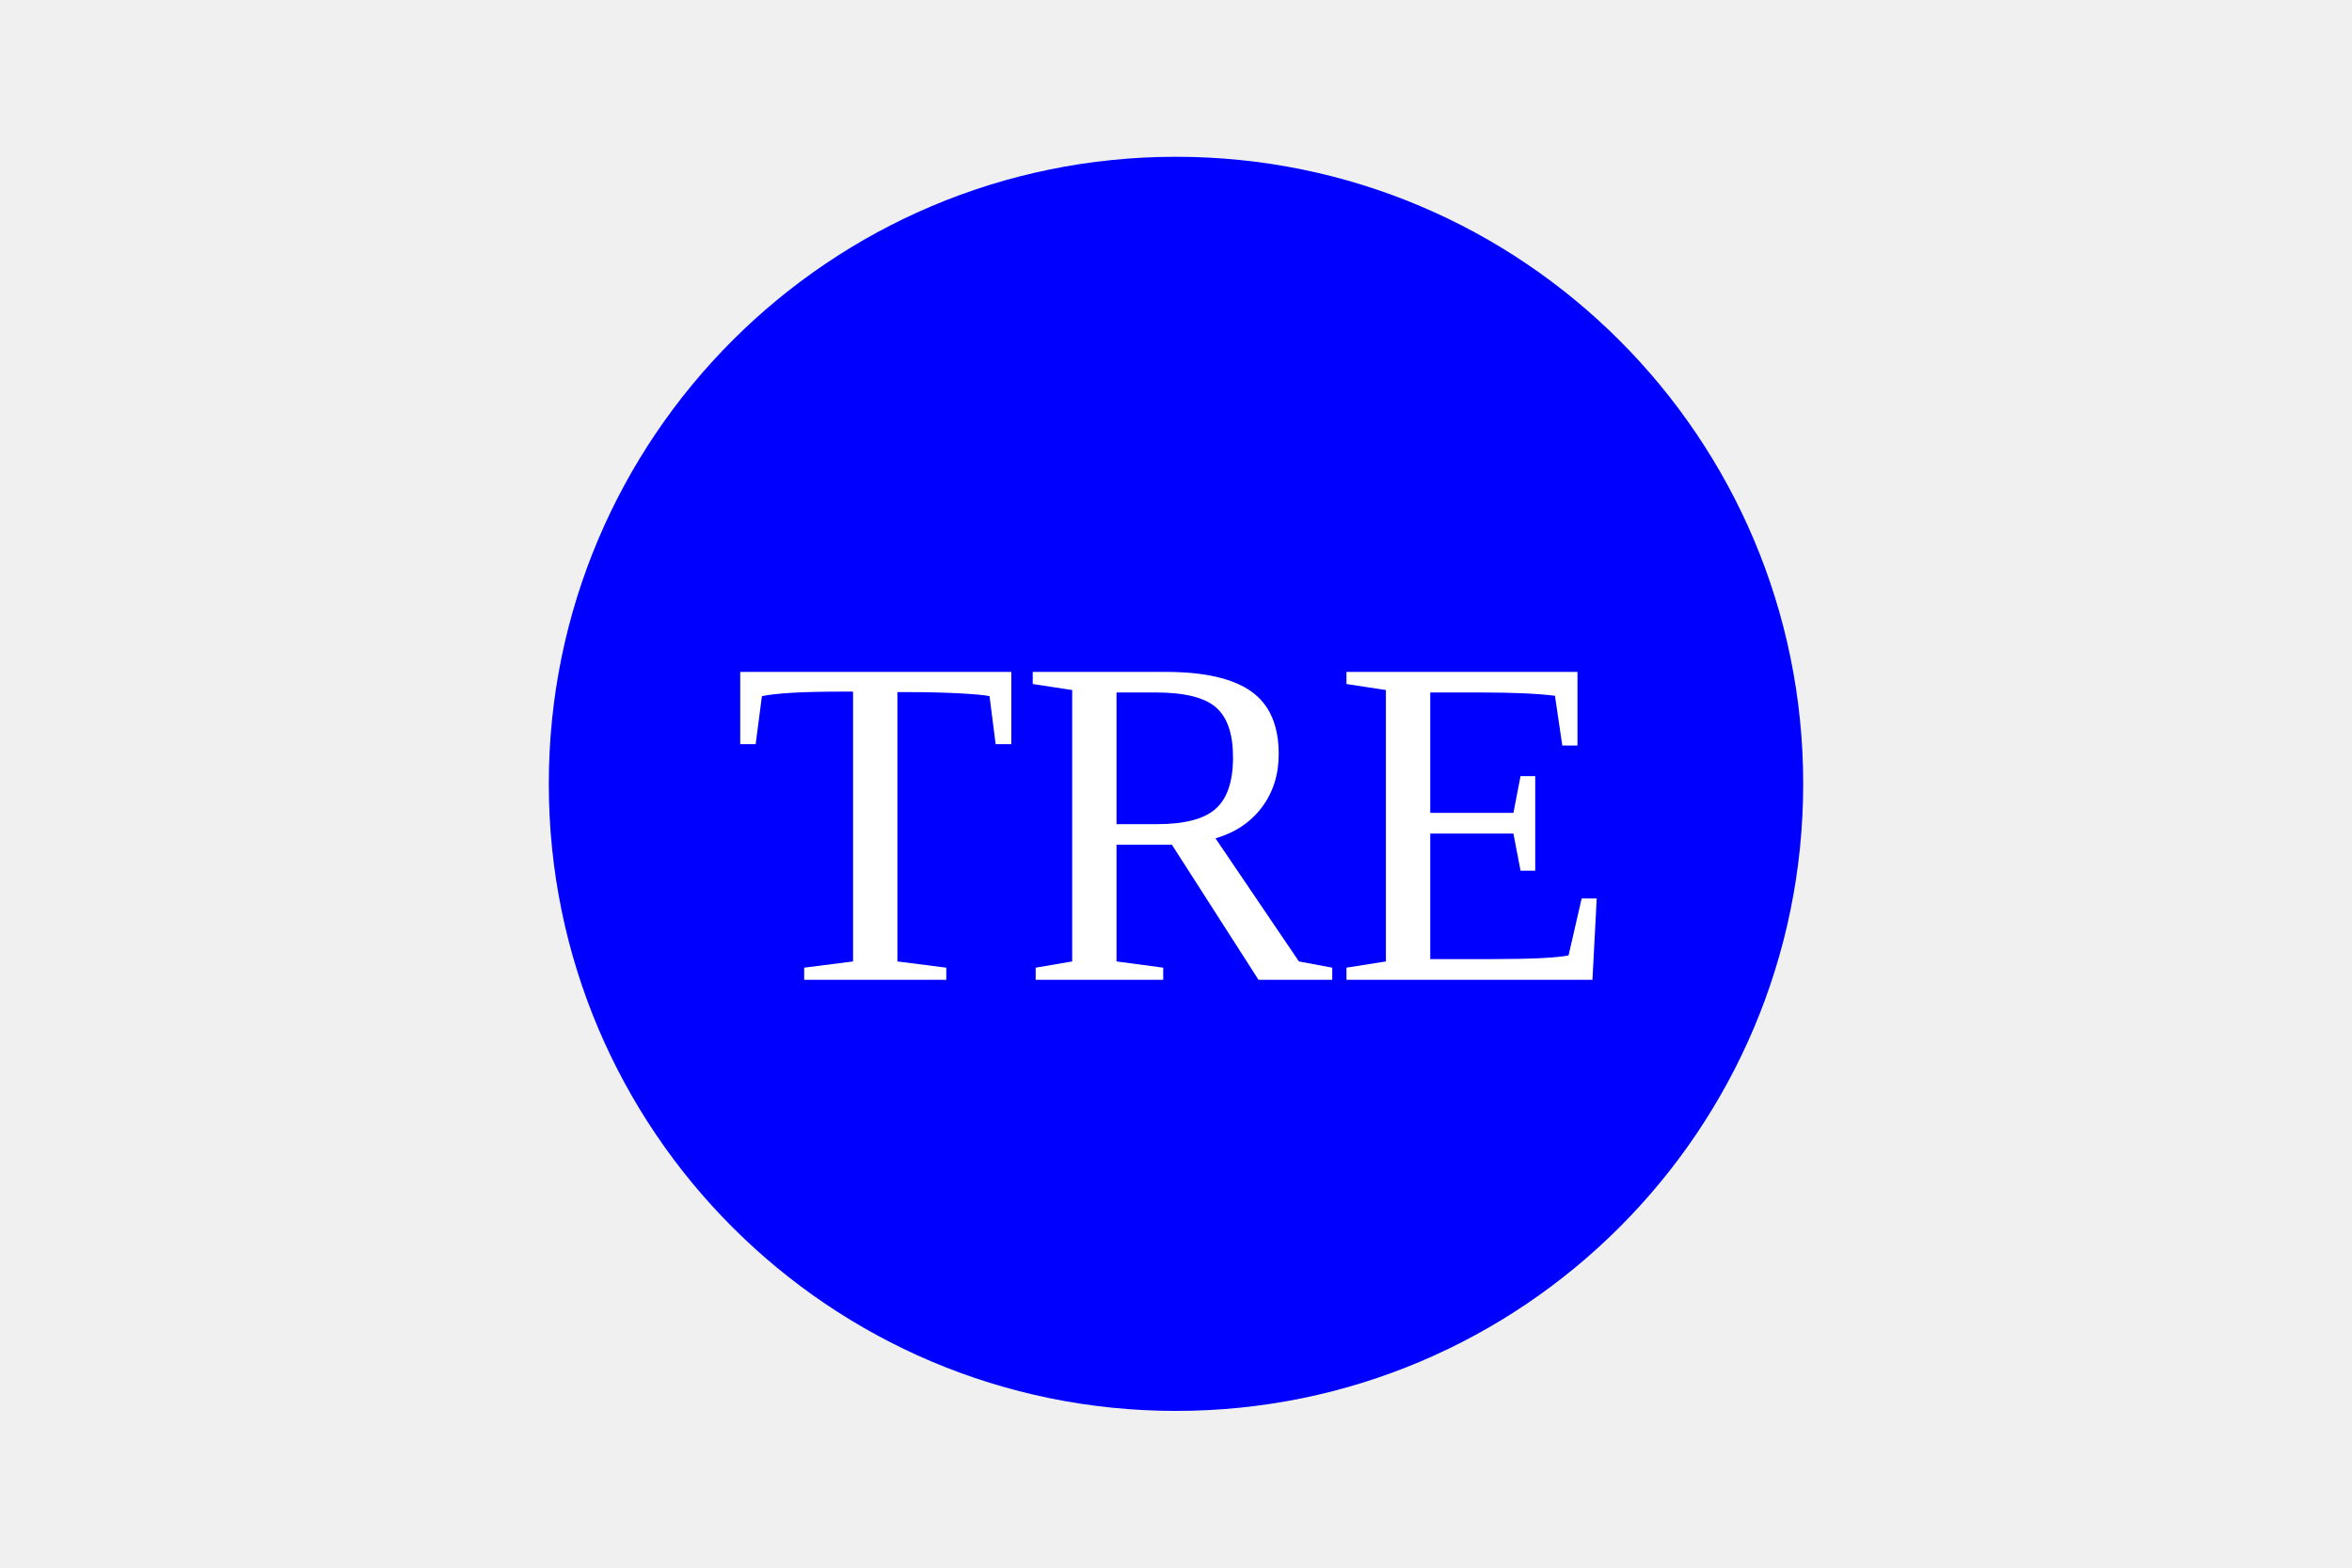
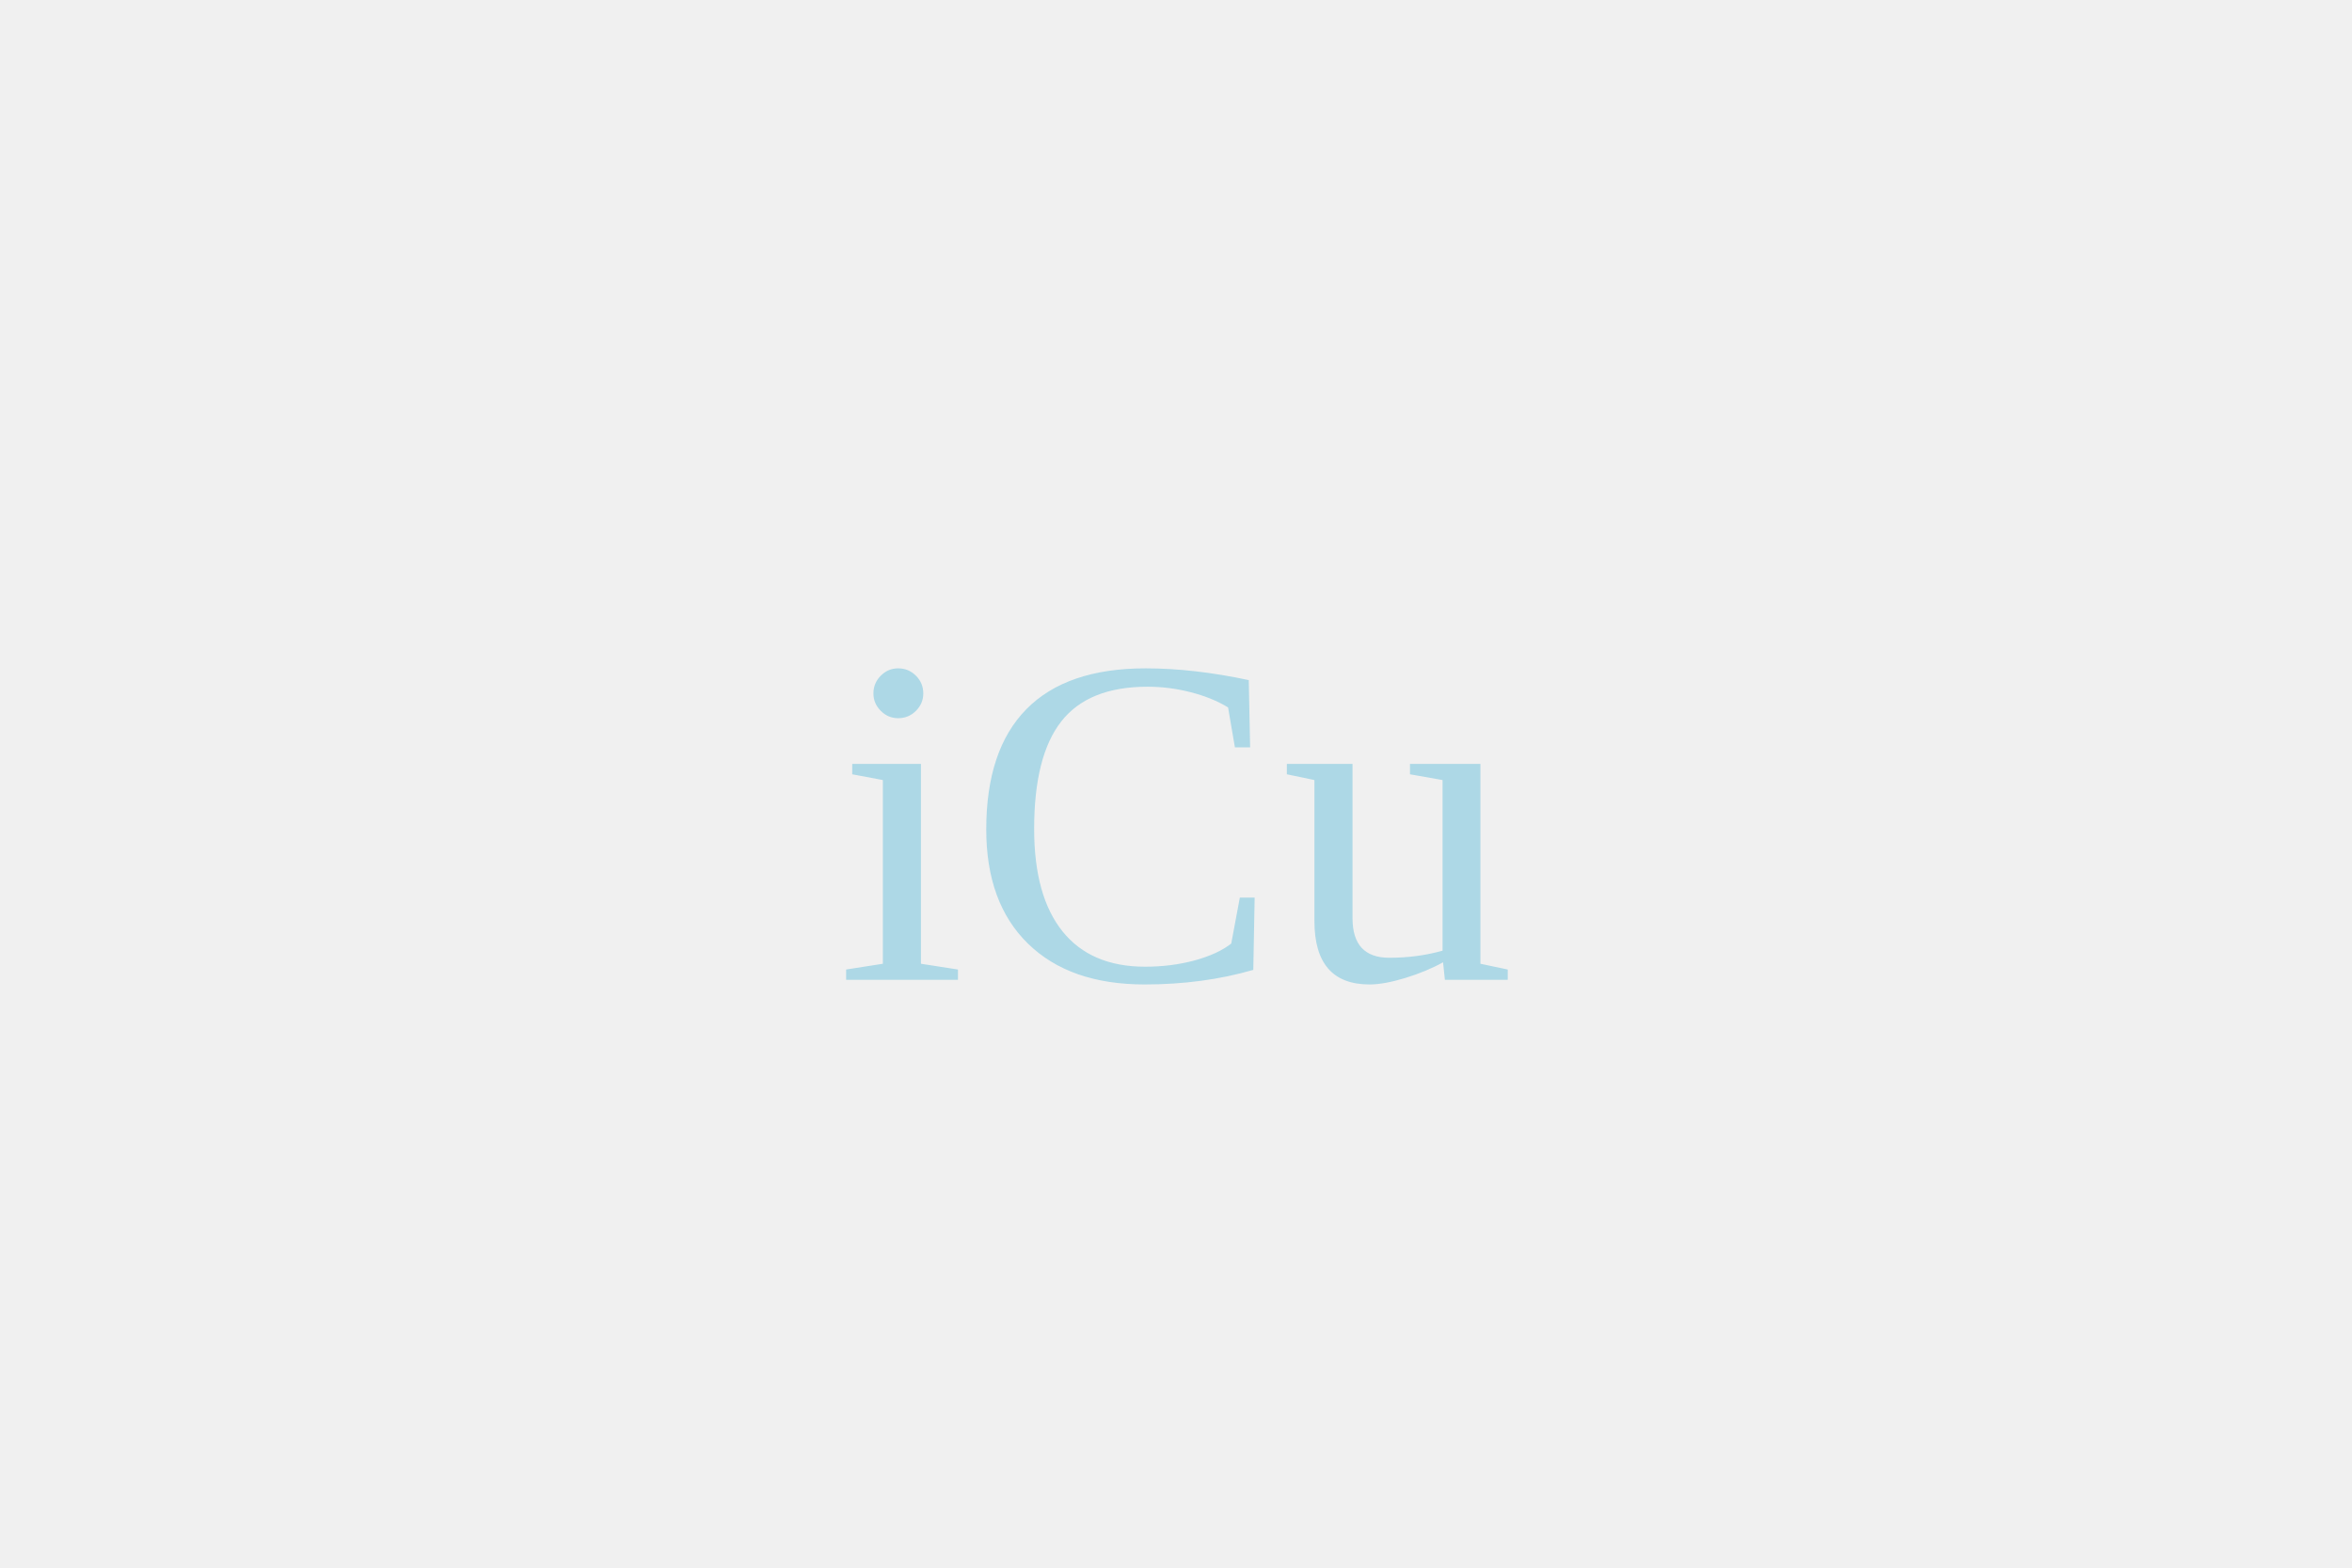
- <svg xmlns="http://www.w3.org/2000/svg" version="1.1" width="300" height="200">
-   <circle cx="150" cy="100" r="80" fill="Blue" />
-   <text x="150" y="125" font-size="60" text-anchor="middle" fill="White">TRE</text>
+ <svg xmlns="http://www.w3.org/2000/svg" version="1.1" width="300" height="200">polygon points="150, 18, 244, 182, 56, 182" fill="dark blue" /&gt;<text x="150" y="125" font-size="60" text-anchor="middle" fill="lightblue">iCu</text>
</svg>
